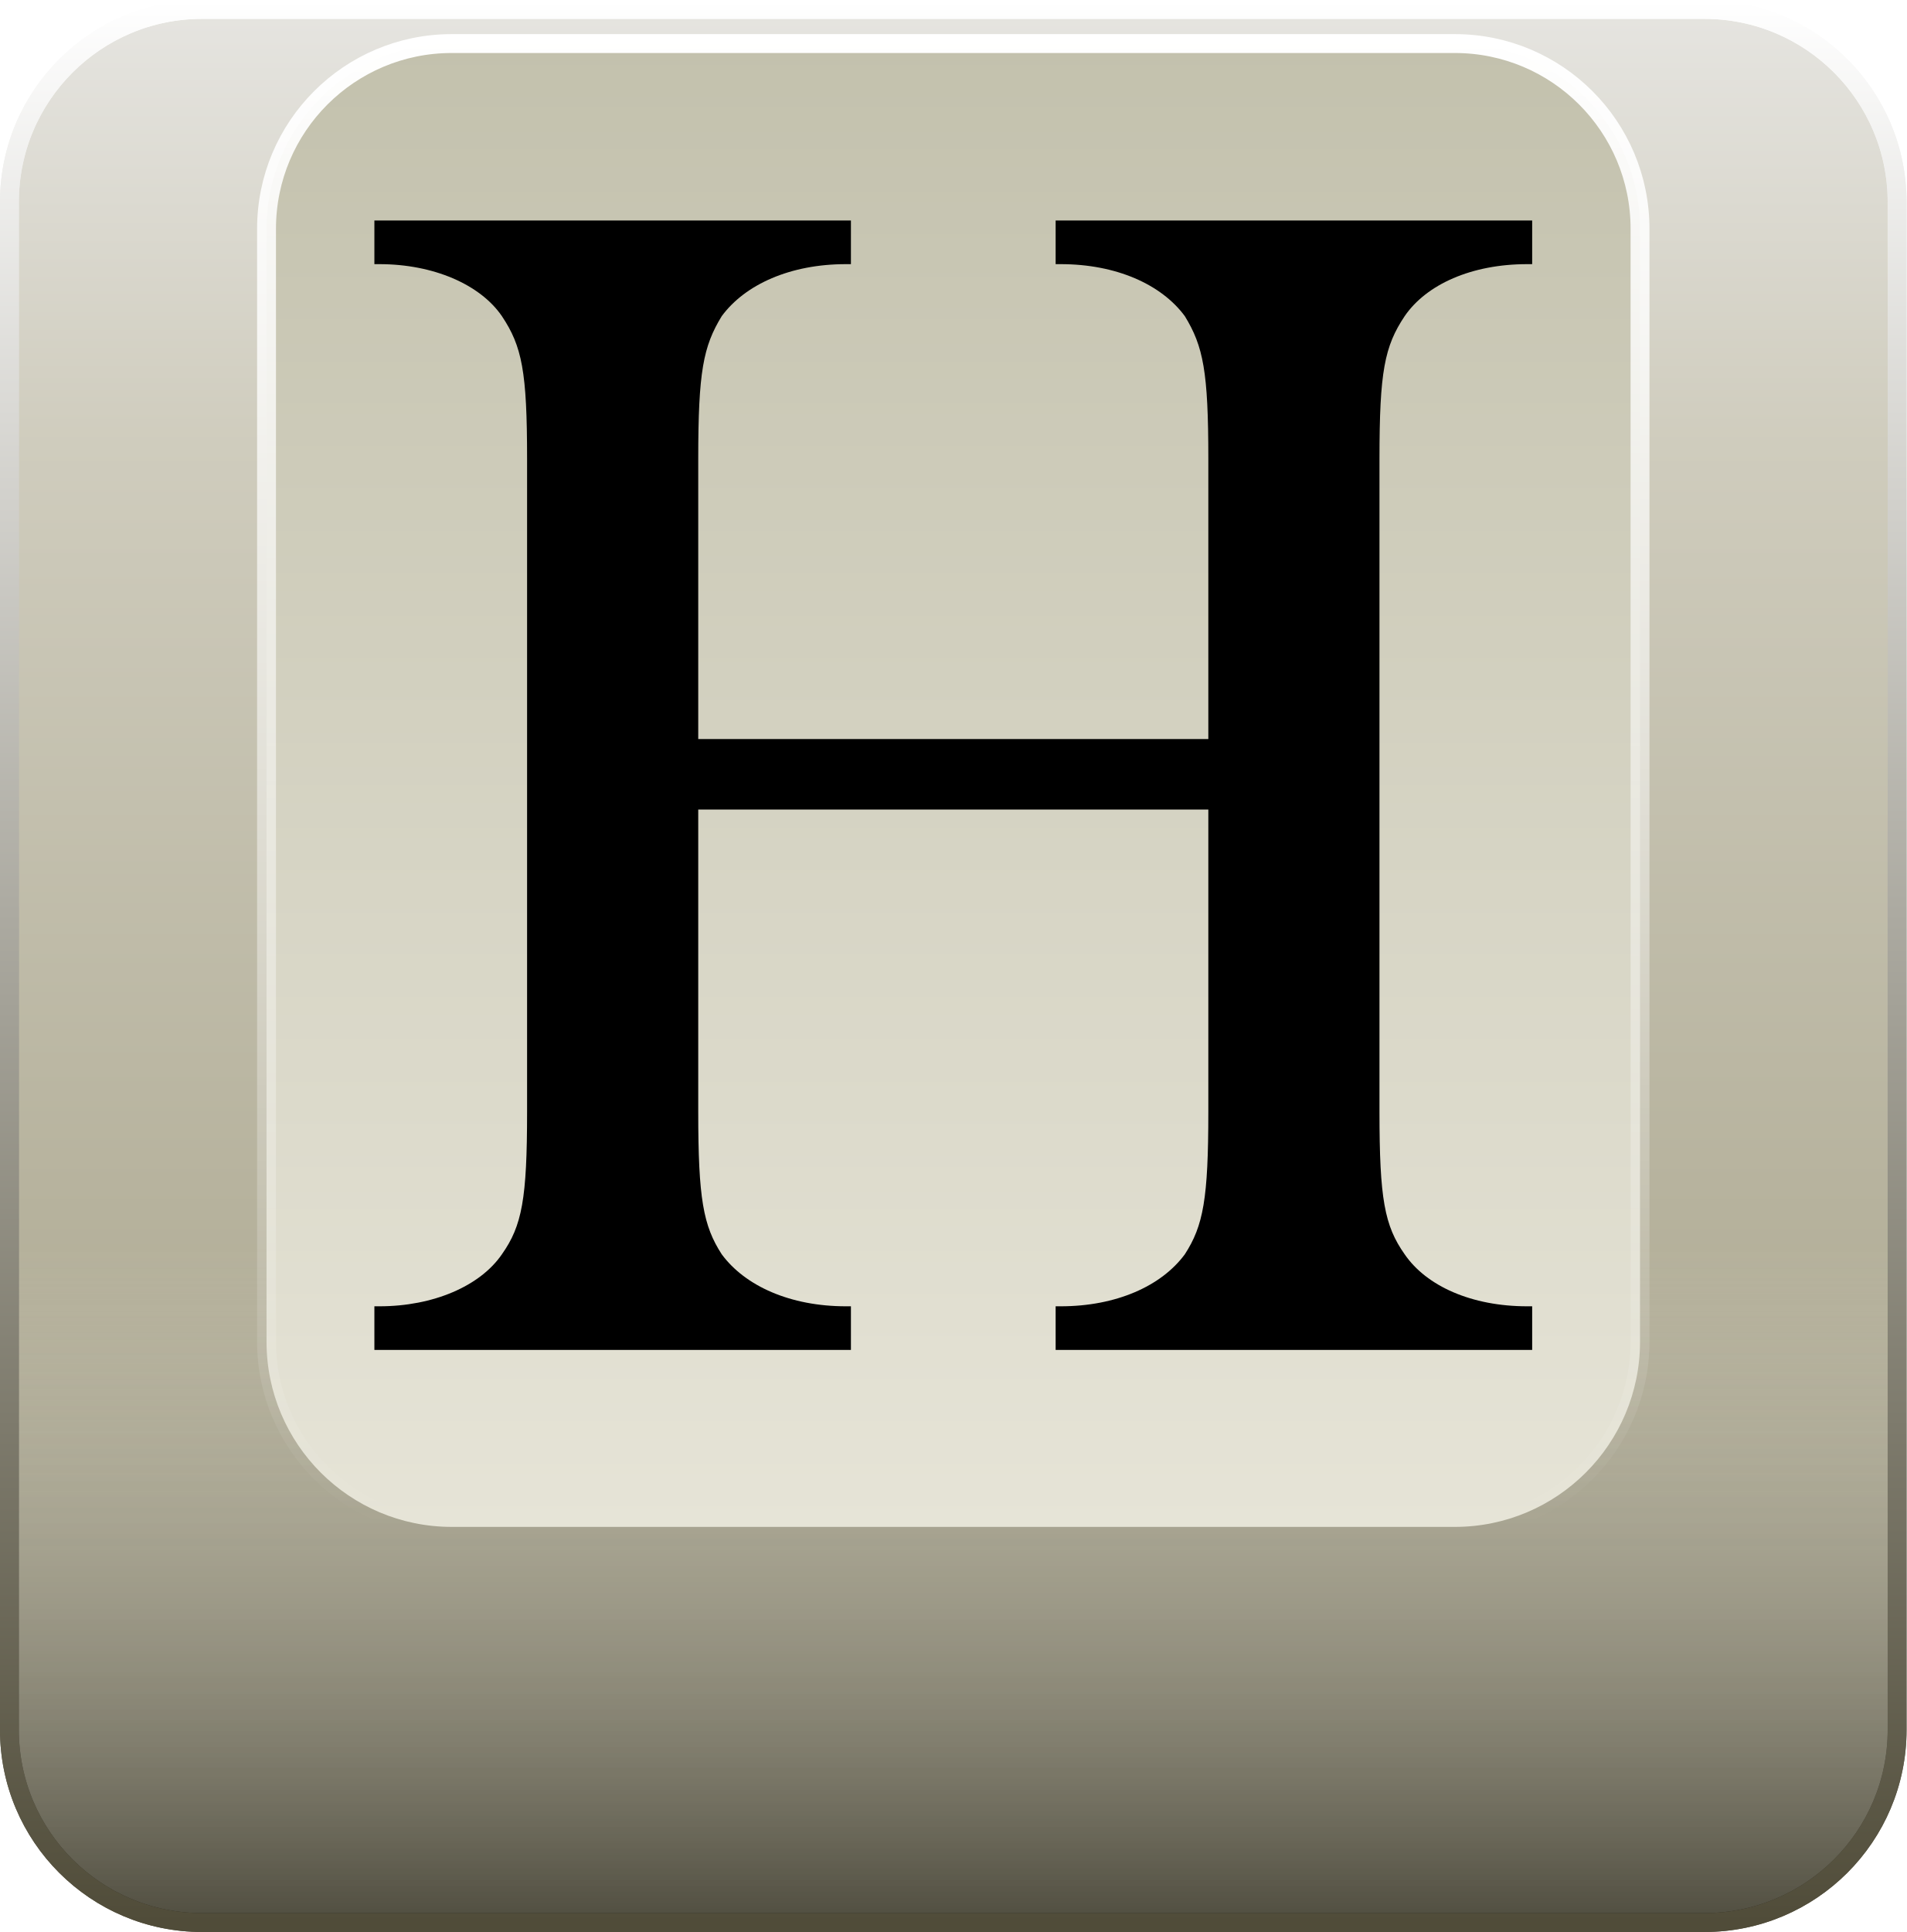
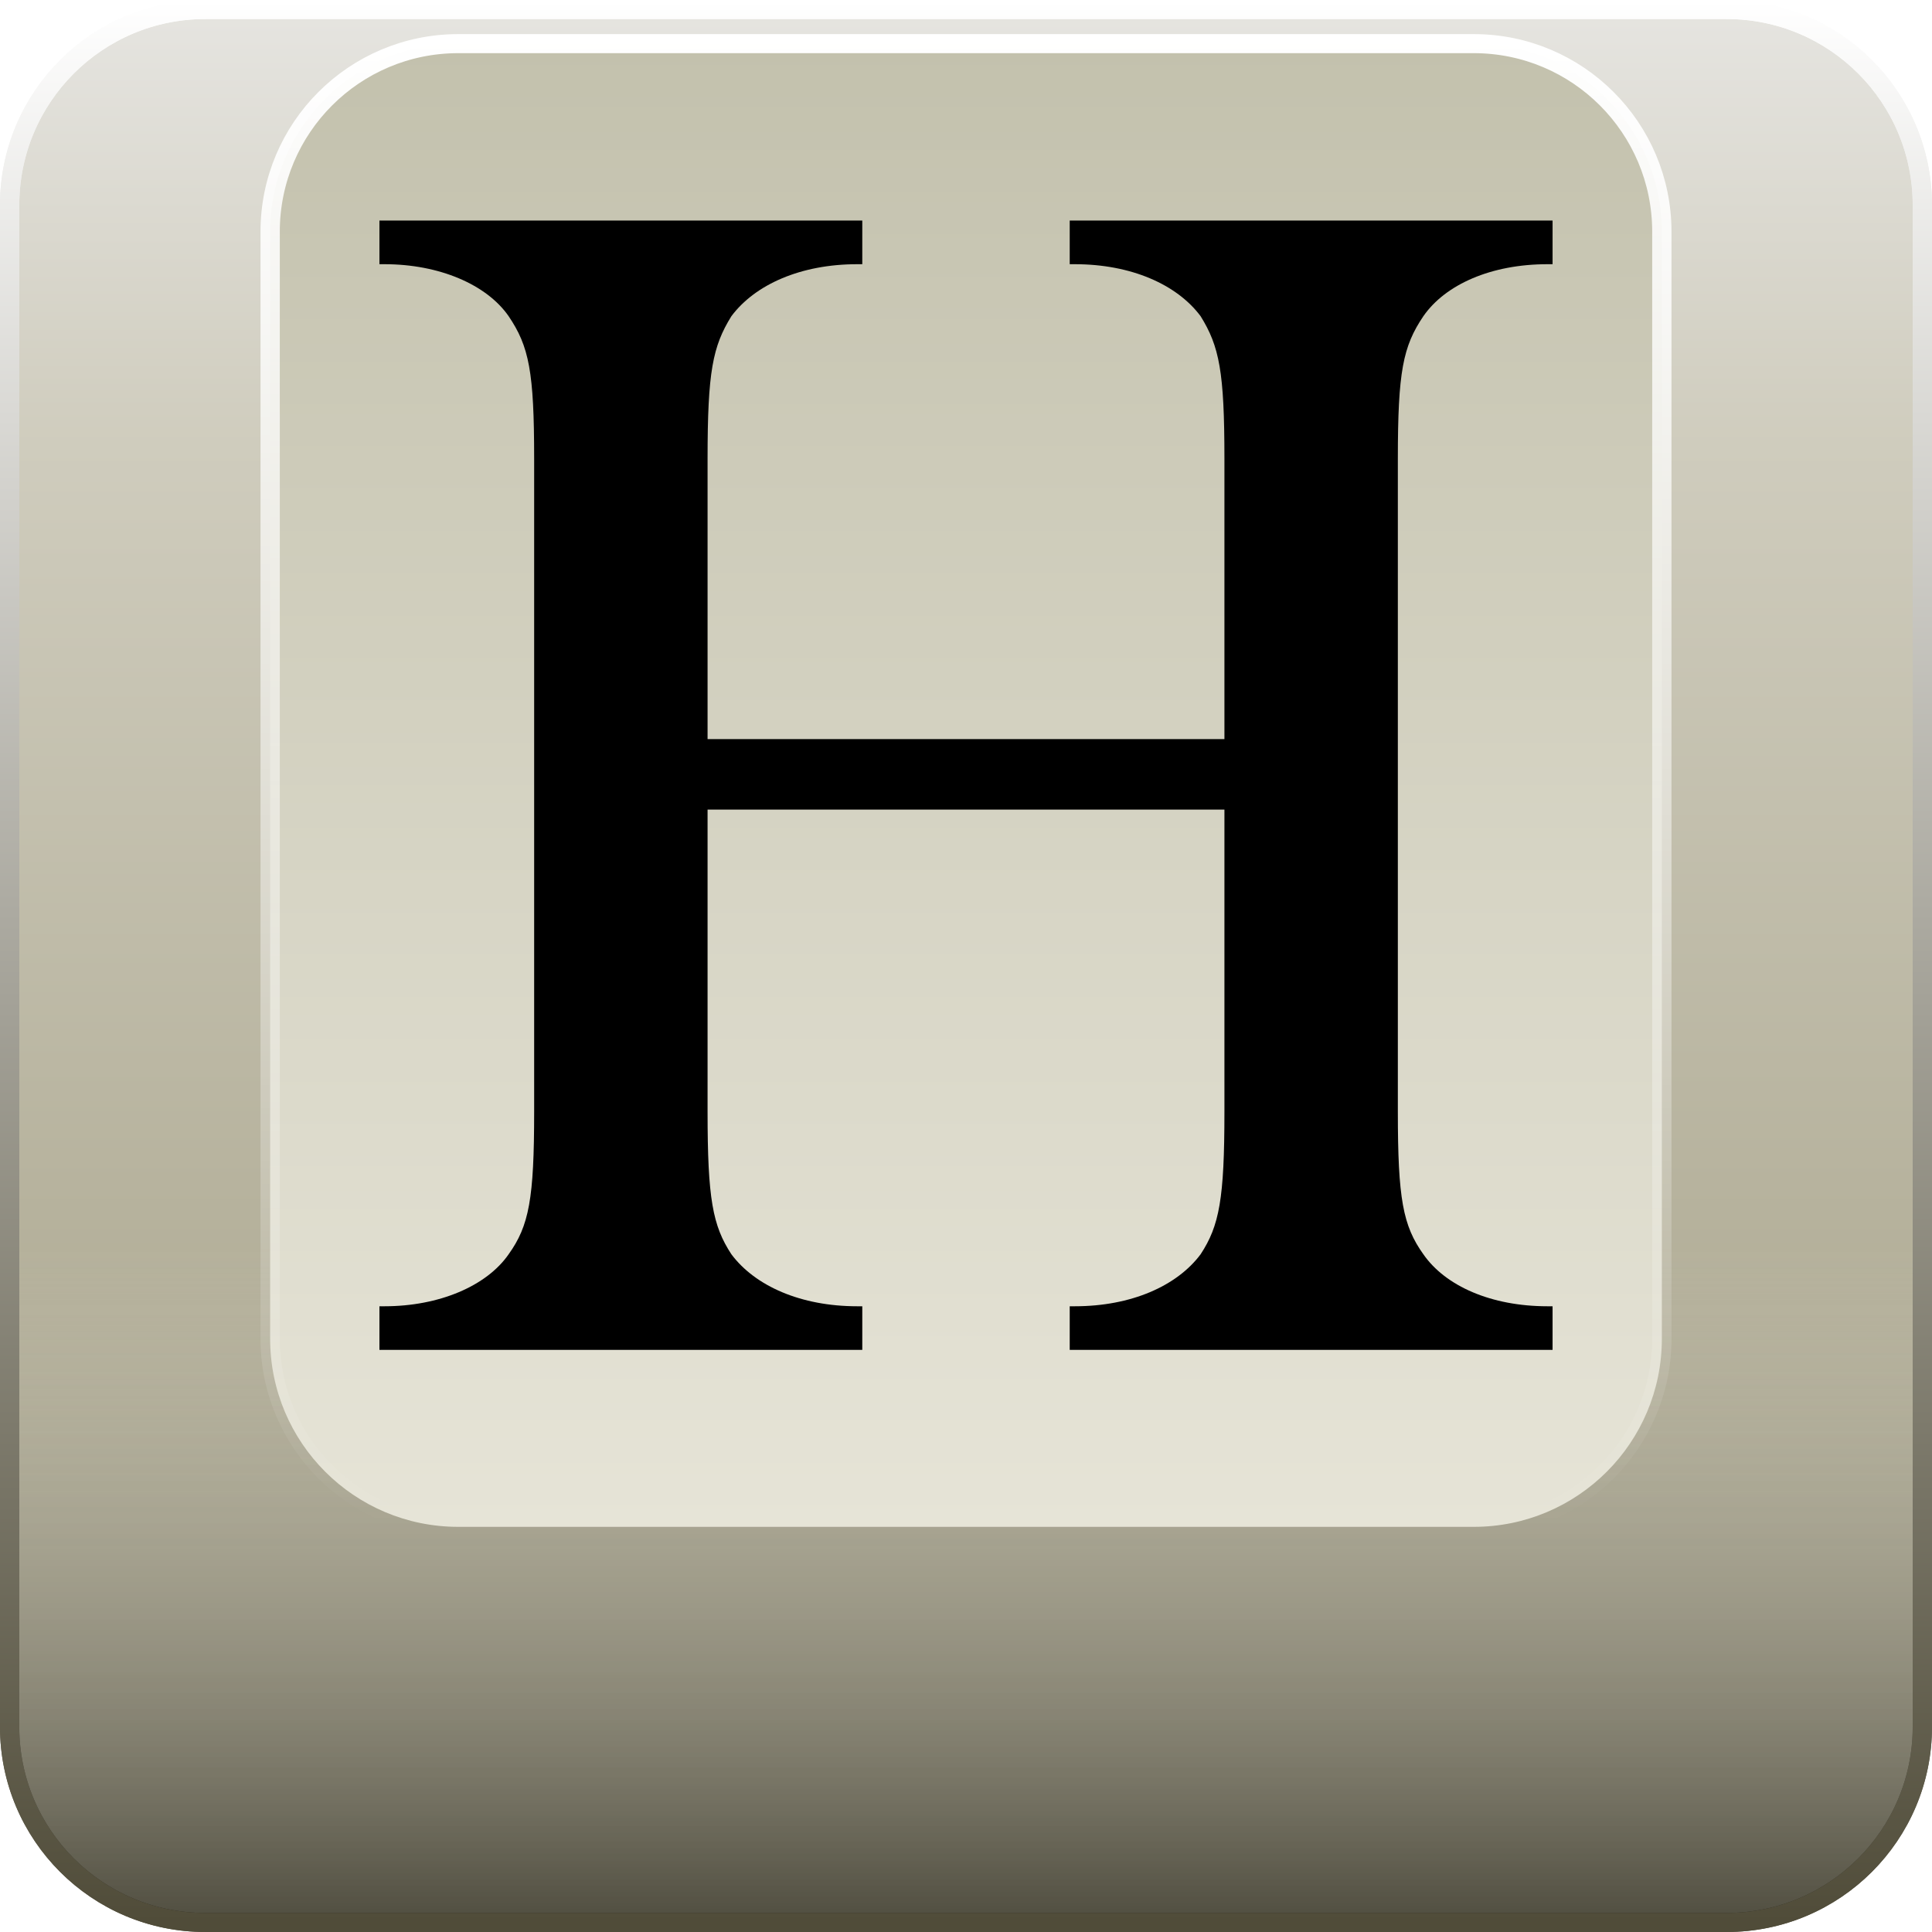
- <svg xmlns="http://www.w3.org/2000/svg" xmlns:xlink="http://www.w3.org/1999/xlink" width="80.169mm" height="81.227mm" viewBox="0 0 80.169 81.227" version="1.1" id="svg5" xml:space="preserve">
+ <svg xmlns="http://www.w3.org/2000/svg" xmlns:xlink="http://www.w3.org/1999/xlink" width="80mm" height="80mm" viewBox="0 0 80 80" version="1.1" id="svg5" xml:space="preserve">
  <defs id="defs2">
    <linearGradient id="linearGradient89631">
      <stop style="stop-color:#000000;stop-opacity:0.5;" offset="0" id="stop89625" />
      <stop style="stop-color:#ffffff;stop-opacity:0;" offset="0.353" id="stop89629" />
    </linearGradient>
    <linearGradient id="linearGradient87354">
      <stop style="stop-color:#ffffff;stop-opacity:1;" offset="0" id="stop87350" />
      <stop style="stop-color:#ffffff;stop-opacity:0;" offset="1" id="stop87352" />
    </linearGradient>
    <linearGradient id="linearGradient82301">
      <stop style="stop-color:#c3c1ad;stop-opacity:1;" offset="0" id="stop82297" />
      <stop style="stop-color:#e6e4d7;stop-opacity:1;" offset="1" id="stop82299" />
    </linearGradient>
    <linearGradient id="linearGradient80049">
      <stop style="stop-color:#504c39;stop-opacity:1;" offset="0" id="stop80045" />
      <stop style="stop-color:#ffffff;stop-opacity:1;" offset="1" id="stop80047" />
    </linearGradient>
    <linearGradient id="linearGradient62500">
      <stop style="stop-color:#9f9a7f;stop-opacity:1;" offset="0" id="stop62496" />
      <stop style="stop-color:#cfccbd;stop-opacity:1;" offset="0.768" id="stop64748" />
      <stop style="stop-color:#e6e5e1;stop-opacity:1;" offset="1" id="stop62498" />
    </linearGradient>
    <rect x="246.85" y="456.841" width="300" height="304" id="rect723" />
    <linearGradient xlink:href="#linearGradient62500" id="linearGradient739" gradientUnits="userSpaceOnUse" x1="114.93" y1="201.306" x2="114.93" y2="120.476" />
    <linearGradient xlink:href="#linearGradient80049" id="linearGradient741" gradientUnits="userSpaceOnUse" x1="92.745" y1="201.306" x2="92.745" y2="120.476" />
    <linearGradient xlink:href="#linearGradient89631" id="linearGradient743" gradientUnits="userSpaceOnUse" x1="130.694" y1="201.306" x2="130.694" y2="120.476" />
    <linearGradient xlink:href="#linearGradient82301" id="linearGradient745" gradientUnits="userSpaceOnUse" x1="105" y1="122.307" x2="105" y2="184.67" />
    <linearGradient xlink:href="#linearGradient87354" id="linearGradient747" gradientUnits="userSpaceOnUse" x1="113.485" y1="121.91" x2="113.485" y2="184.67" />
    <linearGradient xlink:href="#linearGradient80049" id="linearGradient749" gradientUnits="userSpaceOnUse" x1="92.745" y1="201.306" x2="92.745" y2="120.476" />
  </defs>
-   <g id="layer1" transform="translate(-182.2695,-120.4756)">
-     <g id="g707" transform="translate(117.3539)">
-       <rect style="fill:url(#linearGradient739);fill-opacity:1;fill-rule:evenodd;stroke:url(#linearGradient741);stroke-width:0.794;stroke-linejoin:bevel;stroke-miterlimit:0;stroke-dasharray:none;stroke-opacity:1;stop-color:#000000" id="rect695" width="79.375" height="80.433" x="65.312" y="120.872" ry="8.101" rx="8.101" />
-       <rect style="display:inline;fill:url(#linearGradient743);fill-opacity:1;fill-rule:evenodd;stroke:none;stroke-width:0.794;stroke-linejoin:bevel;stroke-miterlimit:0;stroke-dasharray:none;stroke-opacity:1;stop-color:#000000" id="rect697" width="79.375" height="80.433" x="65.312" y="120.872" ry="8.101" rx="8.101" />
-       <rect style="display:inline;opacity:1;fill:url(#linearGradient745);fill-opacity:1;fill-rule:evenodd;stroke:url(#linearGradient747);stroke-width:0.794;stroke-linejoin:bevel;stroke-miterlimit:0;stroke-dasharray:none;stop-color:#000000" id="rect699" width="57.754" height="62.364" x="76.123" y="122.307" ry="7.789" rx="7.789" />
-       <rect style="fill:none;fill-opacity:1;fill-rule:evenodd;stroke:url(#linearGradient749);stroke-width:0.794;stroke-linejoin:bevel;stroke-miterlimit:0;stroke-dasharray:none;stroke-opacity:1;stop-color:#000000" id="rect701" width="79.375" height="80.433" x="65.312" y="120.872" ry="8.101" rx="8.101" />
-       <g aria-label="H" transform="matrix(0.2645833,0,0,0.2645833,-1.622636,-7.353872)" id="text705" style="font-size:266.667px;font-family:'Standard Symbols PS';-inkscape-font-specification:'Standard Symbols PS, Normal';text-align:center;white-space:pre;shape-inside:url(#rect723);display:inline;opacity:1;fill-rule:evenodd;stroke-width:3;stroke-linejoin:bevel;stroke-miterlimit:0;stop-color:#000000">
-         <path d="m 362.45,600.575 h 81.067 v -44.533 c 0,-13.867 -0.8,-17.867 -3.733,-22.667 -3.733,-5.067 -10.933,-8.267 -19.733,-8.267 h -0.8 v -6.933 h 75.733 v 6.933 h -0.8 c -8.8,0 -16,3.2 -19.467,8.267 -3.2,4.8 -4,8.8 -4,22.667 v 103.733 c 0,13.867 0.8,18.133 4,22.667 3.467,5.067 10.667,8.267 19.467,8.267 h 0.8 v 6.933 h -75.733 v -6.933 h 0.8 c 8.8,0 16,-3.2 19.733,-8.267 2.933,-4.533 3.733,-8.8 3.733,-22.667 v -48 h -81.067 v 48 c 0,13.867 0.8,18.133 3.733,22.667 3.733,5.067 10.933,8.267 19.733,8.267 h 0.8 v 6.933 h -75.733 v -6.933 h 0.8 c 8.533,0 16,-3.2 19.467,-8.267 3.2,-4.533 4,-8.8 4,-22.667 V 556.042 c 0,-13.867 -0.8,-17.867 -4,-22.667 -3.467,-5.067 -10.933,-8.267 -19.467,-8.267 h -0.8 v -6.933 h 75.733 v 6.933 h -0.8 c -8.8,0 -16,3.2 -19.733,8.267 -2.933,4.8 -3.733,8.8 -3.733,22.667 z" id="path801" />
+   <g id="layer1" transform="translate(-182.2669,-120.4782)">
+     <g id="g707" transform="matrix(0.9978083,0,0,0.9848088,117.497,1.836194)" style="stroke-width:1.009">
+       <rect style="fill:url(#linearGradient739);fill-opacity:1;fill-rule:evenodd;stroke:url(#linearGradient741);stroke-width:0.801;stroke-linejoin:bevel;stroke-miterlimit:0;stroke-dasharray:none;stroke-opacity:1;stop-color:#000000" id="rect695" width="79.375" height="80.433" x="65.312" y="120.872" ry="8.225" rx="8.118" />
+       <rect style="display:inline;fill:url(#linearGradient743);fill-opacity:1;fill-rule:evenodd;stroke:none;stroke-width:0.801;stroke-linejoin:bevel;stroke-miterlimit:0;stroke-dasharray:none;stroke-opacity:1;stop-color:#000000" id="rect697" width="79.375" height="80.433" x="65.312" y="120.872" ry="8.225" rx="8.118" />
+       <rect style="display:inline;opacity:1;fill:url(#linearGradient745);fill-opacity:1;fill-rule:evenodd;stroke:url(#linearGradient747);stroke-width:0.801;stroke-linejoin:bevel;stroke-miterlimit:0;stroke-dasharray:none;stop-color:#000000" id="rect699" width="57.754" height="62.364" x="76.123" y="122.307" ry="7.909" rx="7.806" />
+       <rect style="fill:none;fill-opacity:1;fill-rule:evenodd;stroke:url(#linearGradient749);stroke-width:0.801;stroke-linejoin:bevel;stroke-miterlimit:0;stroke-dasharray:none;stroke-opacity:1;stop-color:#000000" id="rect701" width="79.375" height="80.433" x="65.312" y="120.872" ry="8.225" rx="8.118" />
+       <g aria-label="H" transform="matrix(0.2645833,0,0,0.2645833,-1.622636,-7.353872)" id="text705" style="font-size:266.667px;font-family:'Standard Symbols PS';-inkscape-font-specification:'Standard Symbols PS, Normal';text-align:center;white-space:pre;shape-inside:url(#rect723);display:inline;opacity:1;fill-rule:evenodd;stroke-width:3.026;stroke-linejoin:bevel;stroke-miterlimit:0;stop-color:#000000">
+         <path d="m 362.45,600.575 h 81.067 v -44.533 c 0,-13.867 -0.8,-17.867 -3.733,-22.667 -3.733,-5.067 -10.933,-8.267 -19.733,-8.267 h -0.8 v -6.933 h 75.733 v 6.933 h -0.8 c -8.8,0 -16,3.2 -19.467,8.267 -3.2,4.8 -4,8.8 -4,22.667 v 103.733 c 0,13.867 0.8,18.133 4,22.667 3.467,5.067 10.667,8.267 19.467,8.267 h 0.8 v 6.933 h -75.733 v -6.933 h 0.8 c 8.8,0 16,-3.2 19.733,-8.267 2.933,-4.533 3.733,-8.8 3.733,-22.667 v -48 h -81.067 v 48 c 0,13.867 0.8,18.133 3.733,22.667 3.733,5.067 10.933,8.267 19.733,8.267 h 0.8 v 6.933 h -75.733 v -6.933 h 0.8 c 8.533,0 16,-3.2 19.467,-8.267 3.2,-4.533 4,-8.8 4,-22.667 V 556.042 c 0,-13.867 -0.8,-17.867 -4,-22.667 -3.467,-5.067 -10.933,-8.267 -19.467,-8.267 h -0.8 v -6.933 h 75.733 v 6.933 h -0.8 c -8.8,0 -16,3.2 -19.733,8.267 -2.933,4.8 -3.733,8.8 -3.733,22.667 z" id="path801" style="stroke-width:3.026" />
      </g>
    </g>
  </g>
</svg>
